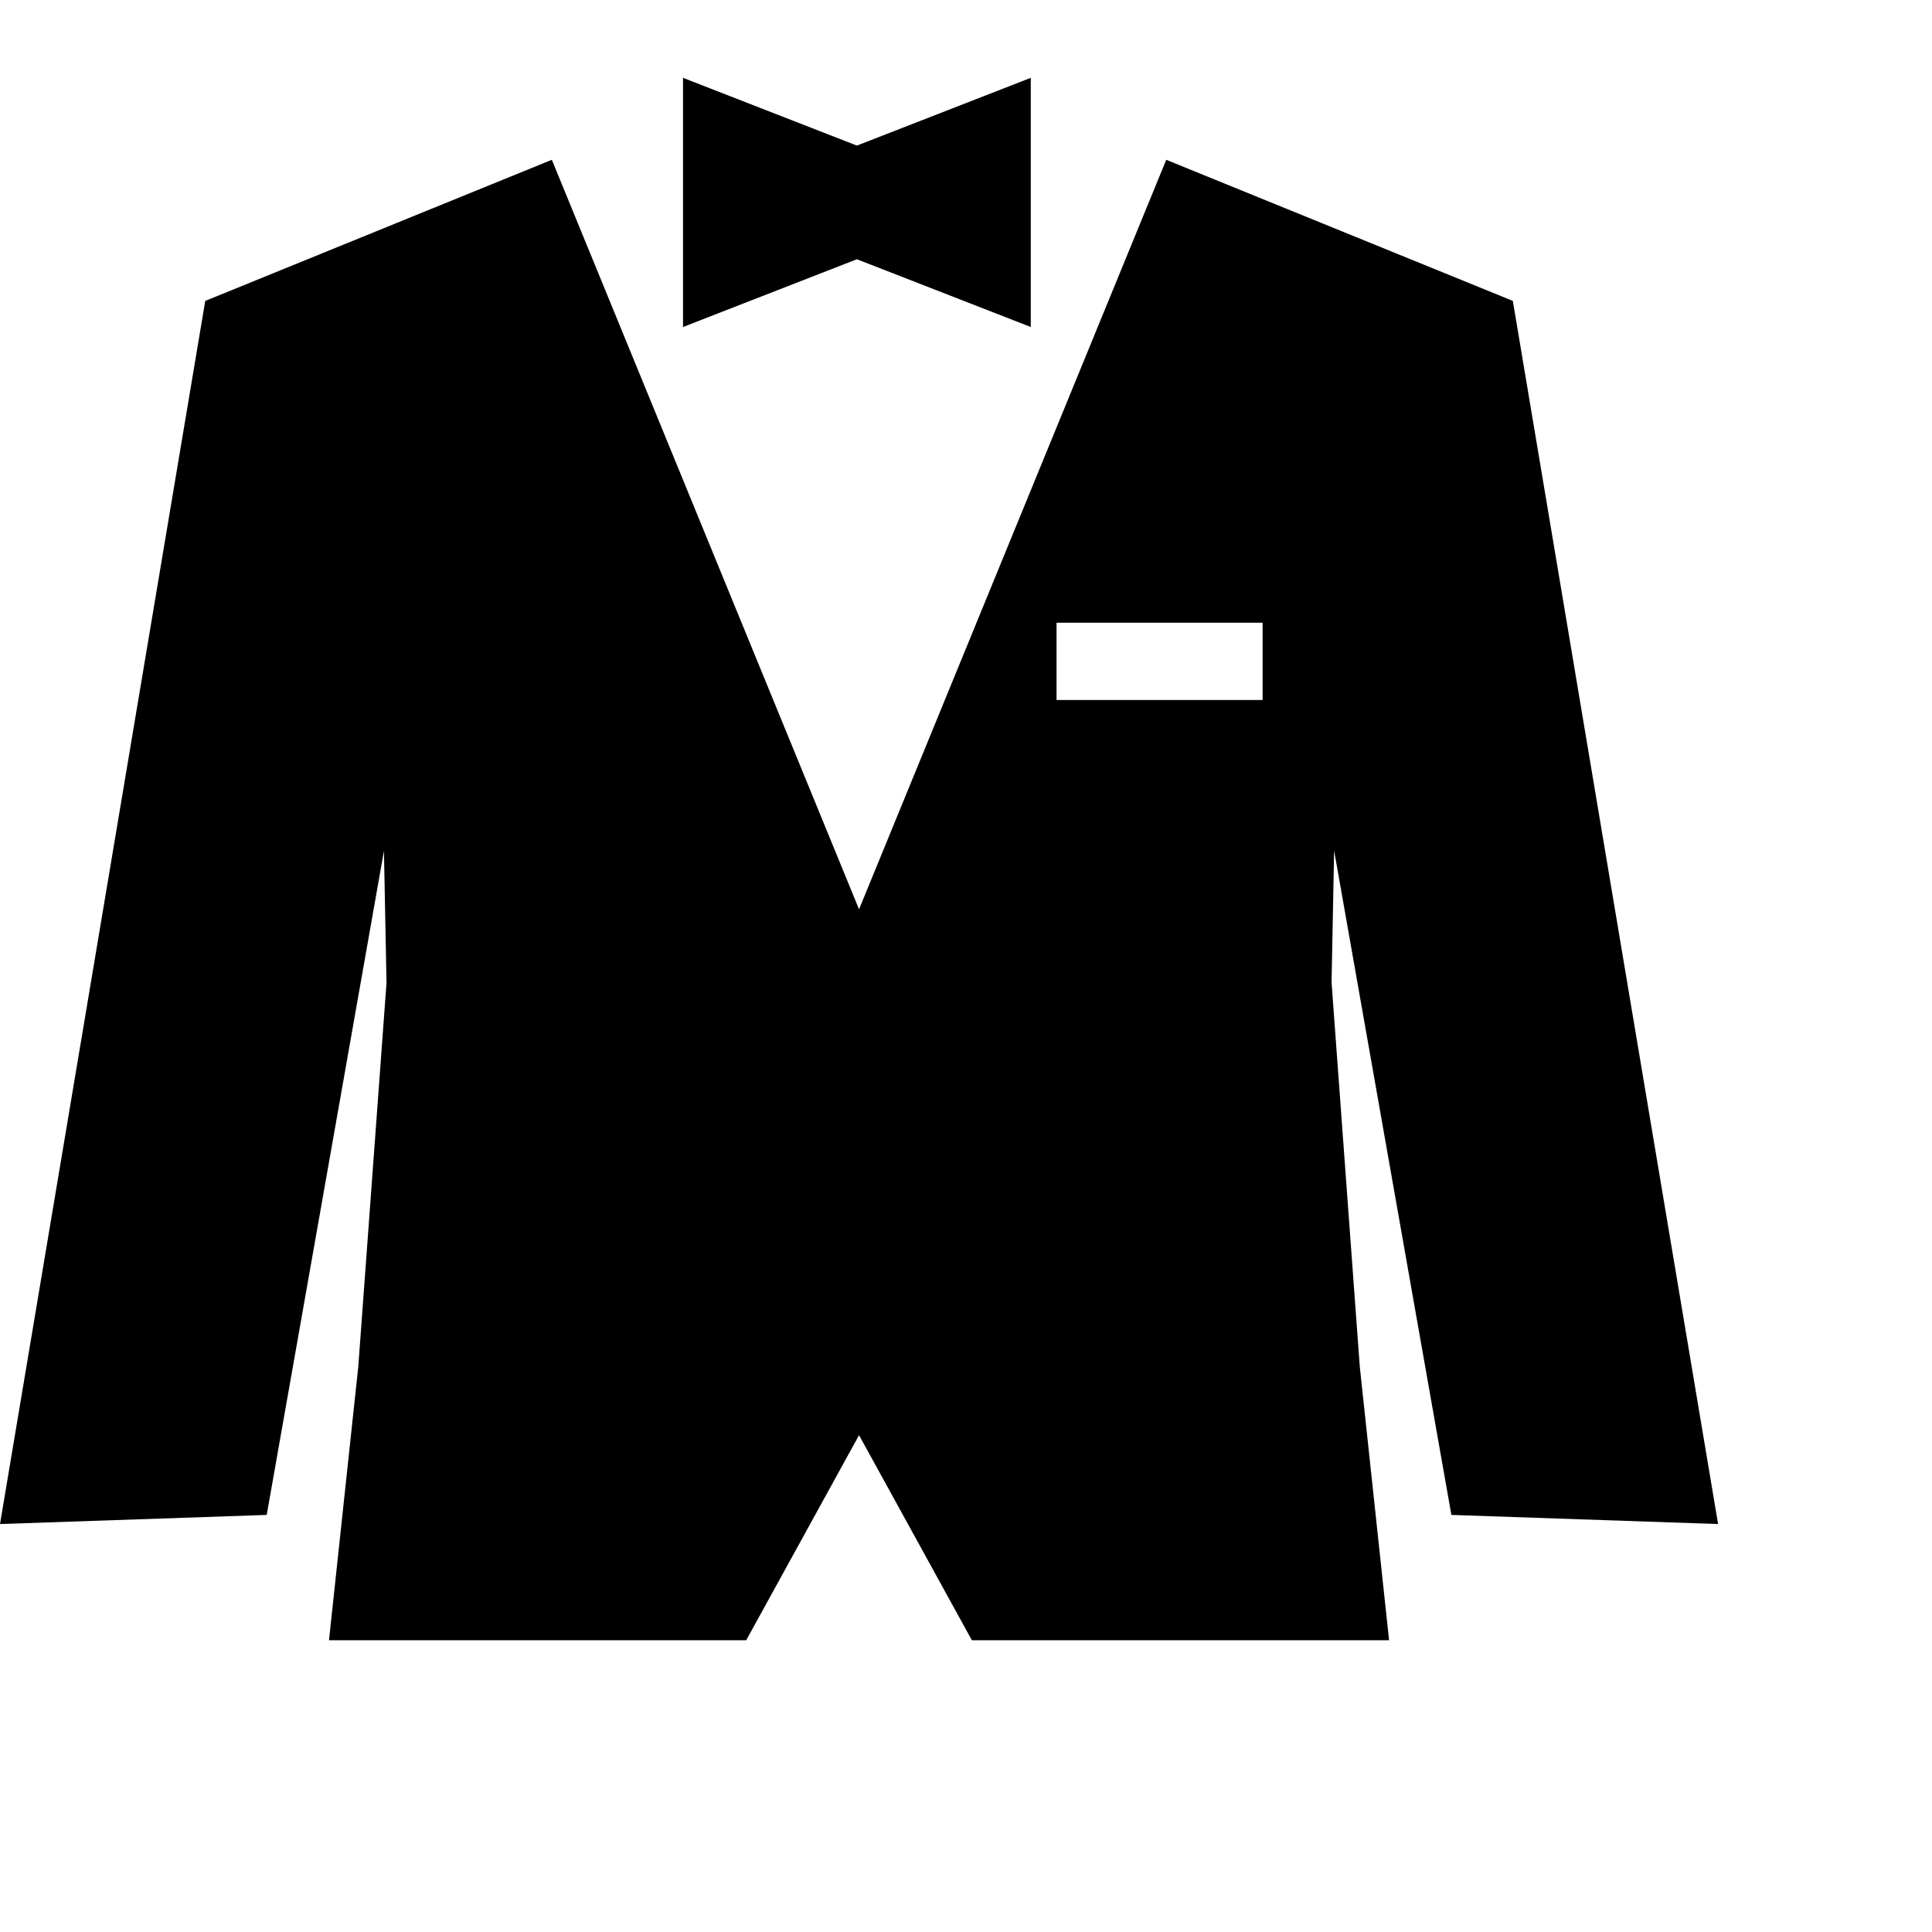
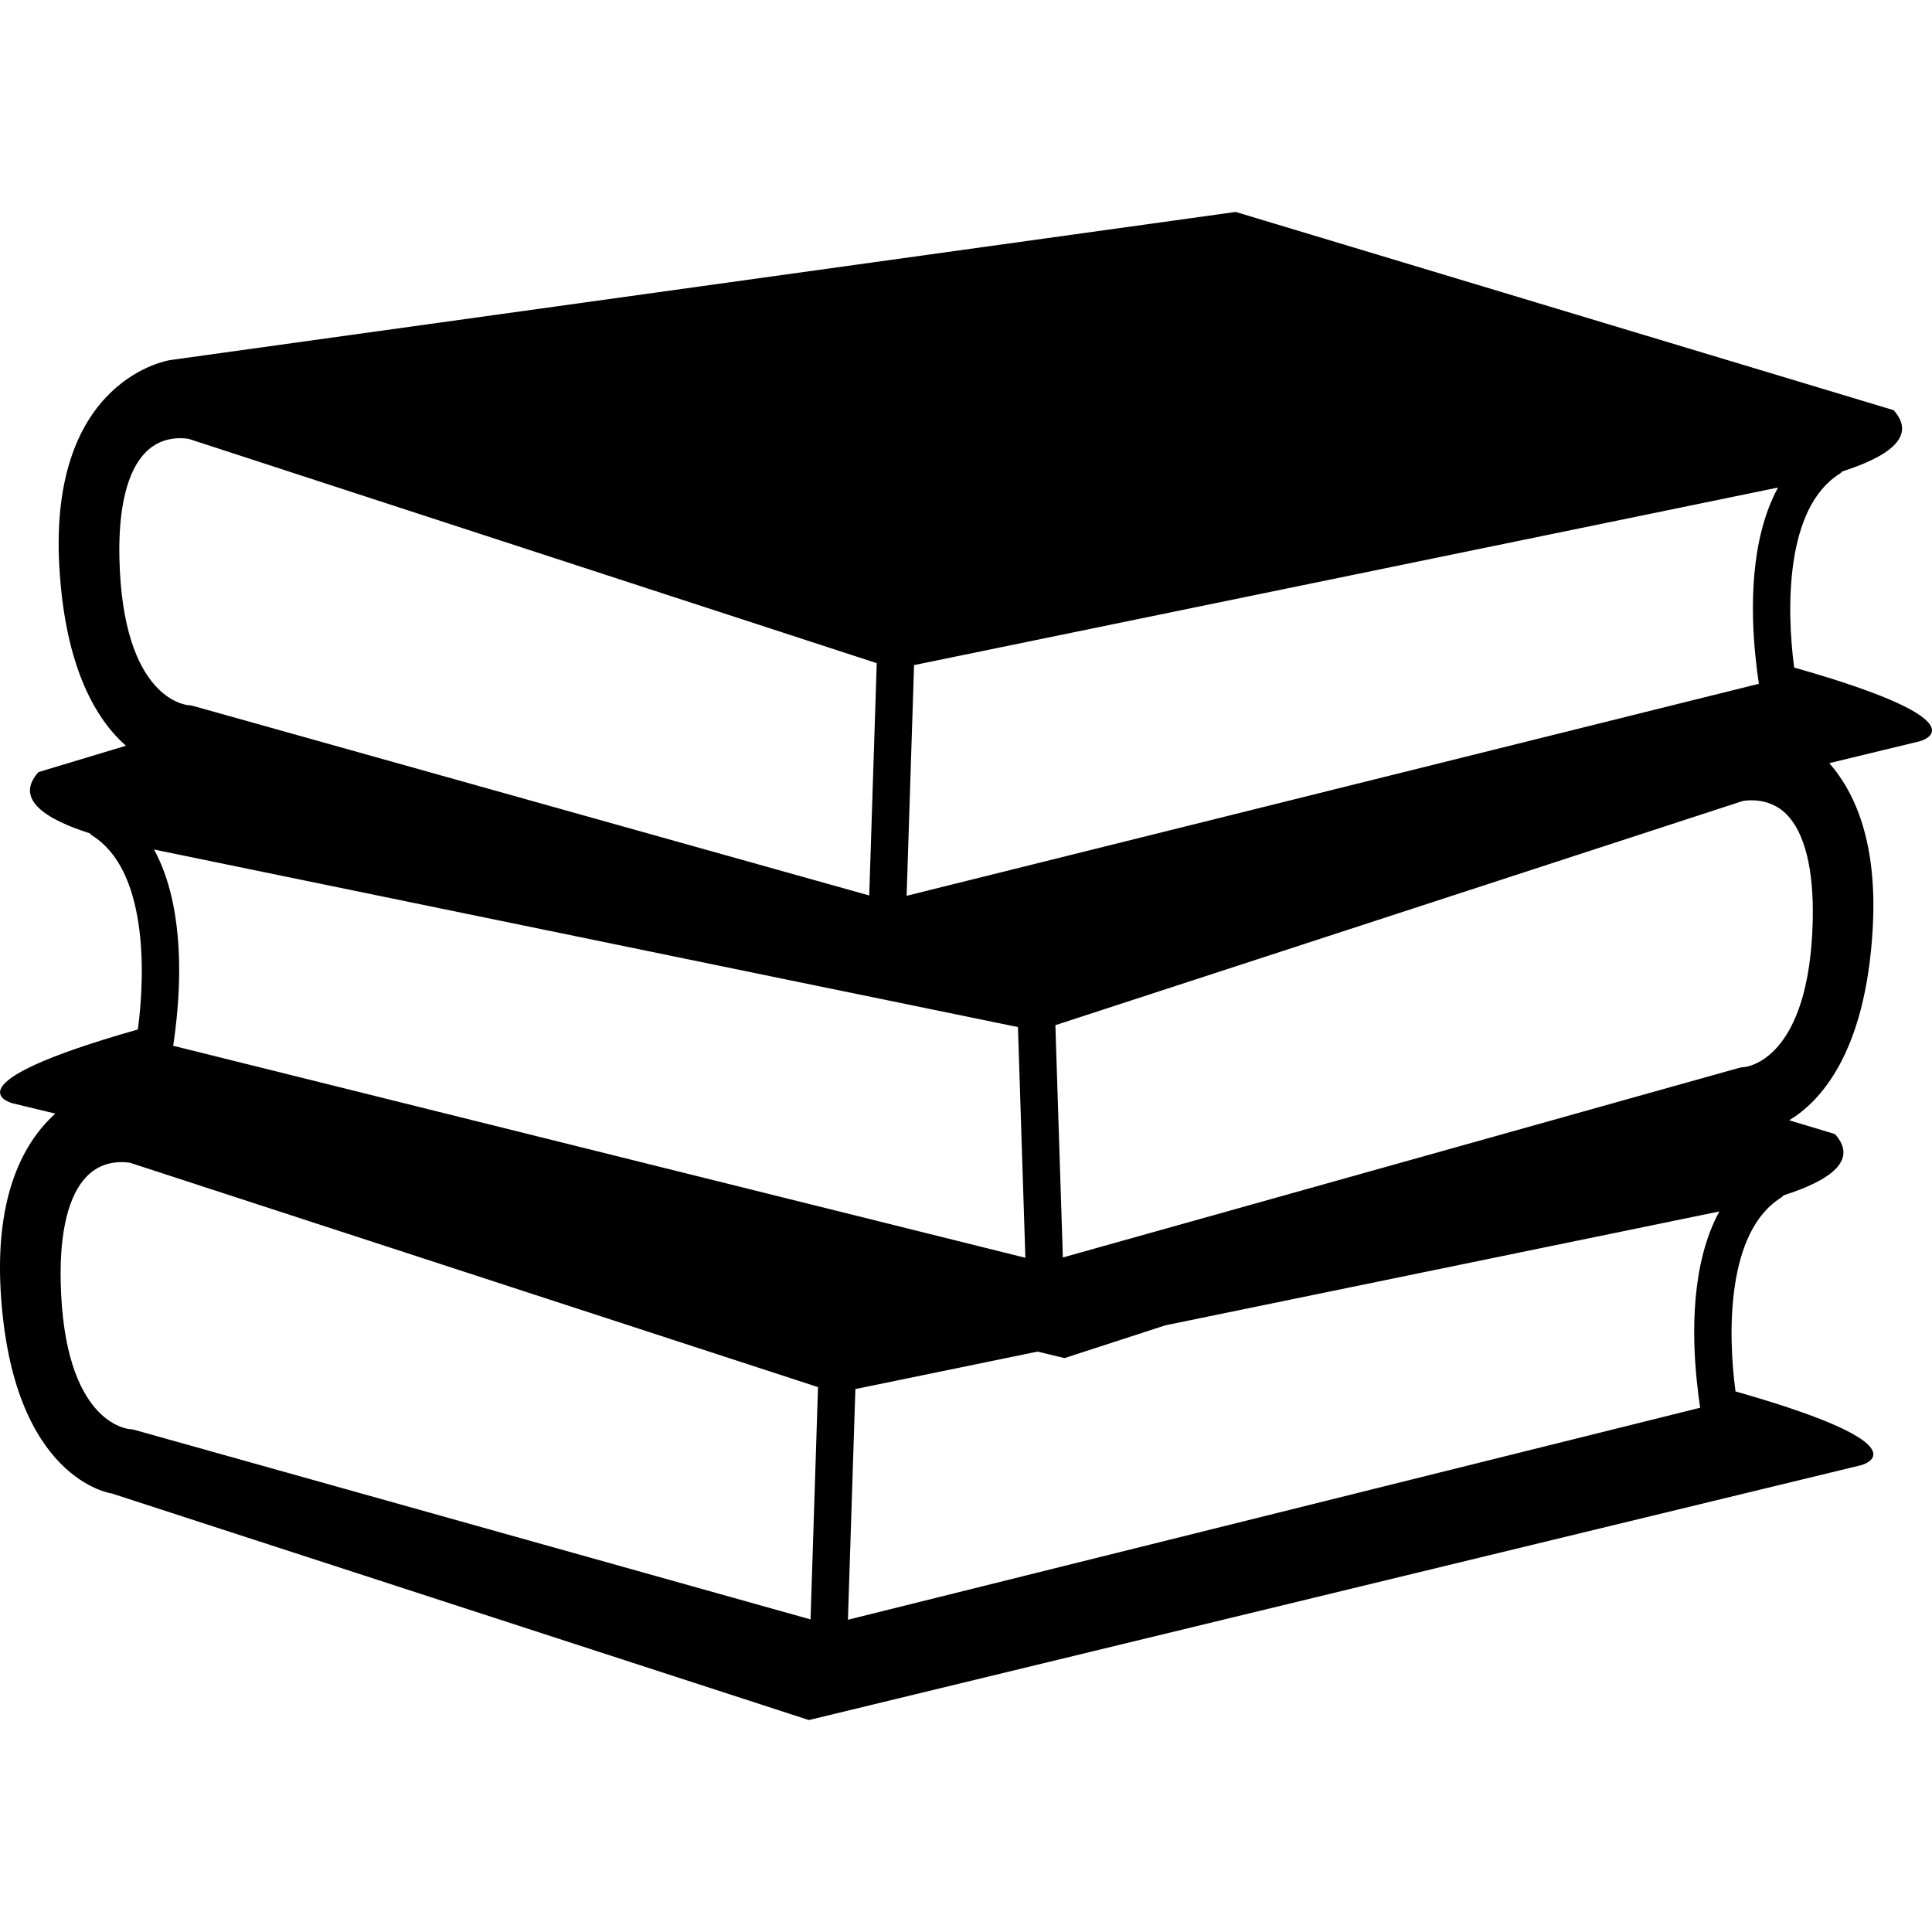
- <svg xmlns="http://www.w3.org/2000/svg" version="1.1" id="Capa_1" x="0px" y="0px" viewBox="0 0 300 300" style="enable-background:new 0 0 300 300;" xml:space="preserve">
+ <svg xmlns="http://www.w3.org/2000/svg" version="1.1" id="Capa_1" x="0px" y="0px" width="335.08px" height="335.079px" viewBox="0 0 335.08 335.079" style="enable-background:new 0 0 335.08 335.079;" xml:space="preserve">
  <g>
-     <polygon points="160.059,50.776 160.059,12.086 133.059,22.607 106.059,12.086 106.059,50.776 133.059,40.256  " />
-     <path d="M225.368,235.236l41.416,1.416l-31.41-187.176l-0.461-2.752l-53.82-21.911l-47.701,116.382L85.69,24.813L31.871,46.724   L0,236.652l41.416-1.416l18.203-103.111l0.399,20.483l-4.385,59.614l-4.546,42.476h64.783l17.521-31.845l17.521,31.845h64.783   l-4.547-42.476l-4.385-59.688l0.4-20.45L225.368,235.236z M196.059,108.698h-32v-12h32V108.698z" />
+     <g>
+       <path d="M311.175,115.775c-1.355-10.186-1.546-27.73,7.915-33.621c0.169-0.108,0.295-0.264,0.443-0.398    c7.735-2.474,13.088-5.946,8.886-10.618l-114.102-34.38L29.56,62.445c0,0-21.157,3.024-19.267,35.894    c1.026,17.89,6.637,26.676,11.544,31l-15.161,4.569c-4.208,4.672,1.144,8.145,8.88,10.615c0.147,0.138,0.271,0.293,0.443,0.401    c9.455,5.896,9.273,23.438,7.913,33.626c-33.967,9.645-21.774,12.788-21.774,12.788l7.451,1.803    c-5.241,4.736-10.446,13.717-9.471,30.75c1.891,32.864,19.269,35.132,19.269,35.132l120.904,39.298l182.49-44.202    c0,0,12.197-3.148-21.779-12.794c-1.366-10.172-1.556-27.712,7.921-33.623c0.174-0.105,0.301-0.264,0.442-0.396    c7.736-2.474,13.084-5.943,8.881-10.615l-7.932-2.395c5.29-3.19,13.236-11.527,14.481-33.183    c0.859-14.896-3.027-23.62-7.525-28.756l15.678-3.794C332.949,128.569,345.146,125.421,311.175,115.775z M158.533,115.354    l30.688-6.307l103.708-21.312l15.451-3.178c-4.937,9.036-4.73,21.402-3.913,29.35c0.179,1.798,0.385,3.44,0.585,4.688    L288.14,122.8l-130.897,32.563L158.533,115.354z M26.71,147.337l15.449,3.178l99.597,20.474l8.701,1.782l0,0l0,0l26.093,5.363    l1.287,40.01L43.303,184.673l-13.263-3.296c0.195-1.25,0.401-2.89,0.588-4.693C31.44,168.742,31.651,156.373,26.71,147.337z     M20.708,96.757c-0.187-8.743,1.371-15.066,4.52-18.28c2.004-2.052,4.369-2.479,5.991-2.479c0.857,0,1.474,0.119,1.516,0.119    l79.607,25.953l39.717,12.949l-1.303,40.289L39.334,124.07l-5.88-1.647c-0.216-0.061-0.509-0.103-0.735-0.113    C32.26,122.277,21.244,121.263,20.708,96.757z M140.579,280.866L23.28,247.98c-0.217-0.063-0.507-0.105-0.733-0.116    c-0.467-0.031-11.488-1.044-12.021-25.544c-0.19-8.754,1.376-15.071,4.519-18.288c2.009-2.052,4.375-2.479,5.994-2.479    c0.859,0,1.474,0.115,1.519,0.115c0,0,0.005,0,0,0l119.316,38.908L140.579,280.866z M294.284,239.459    c0.185,1.804,0.391,3.443,0.591,4.693l-147.812,36.771l1.292-40.01l31.601-6.497l4.667,1.129l17.492-5.685l80.631-16.569    l15.457-3.18C293.261,219.146,293.466,231.517,294.284,239.459z M302.426,185.084c-0.269,0.006-0.538,0.042-0.791,0.122    l-11.148,3.121l-106.148,29.764l-1.298-40.289l34.826-11.359l84.327-27.501c0.011-0.005,4.436-0.988,7.684,2.315    c3.144,3.214,4.704,9.537,4.52,18.28C313.848,184.035,302.827,185.053,302.426,185.084z" />
+     </g>
  </g>
  <g>
</g>
  <g>
</g>
  <g>
</g>
  <g>
</g>
  <g>
</g>
  <g>
</g>
  <g>
</g>
  <g>
</g>
  <g>
</g>
  <g>
</g>
  <g>
</g>
  <g>
</g>
  <g>
</g>
  <g>
</g>
  <g>
</g>
</svg>
